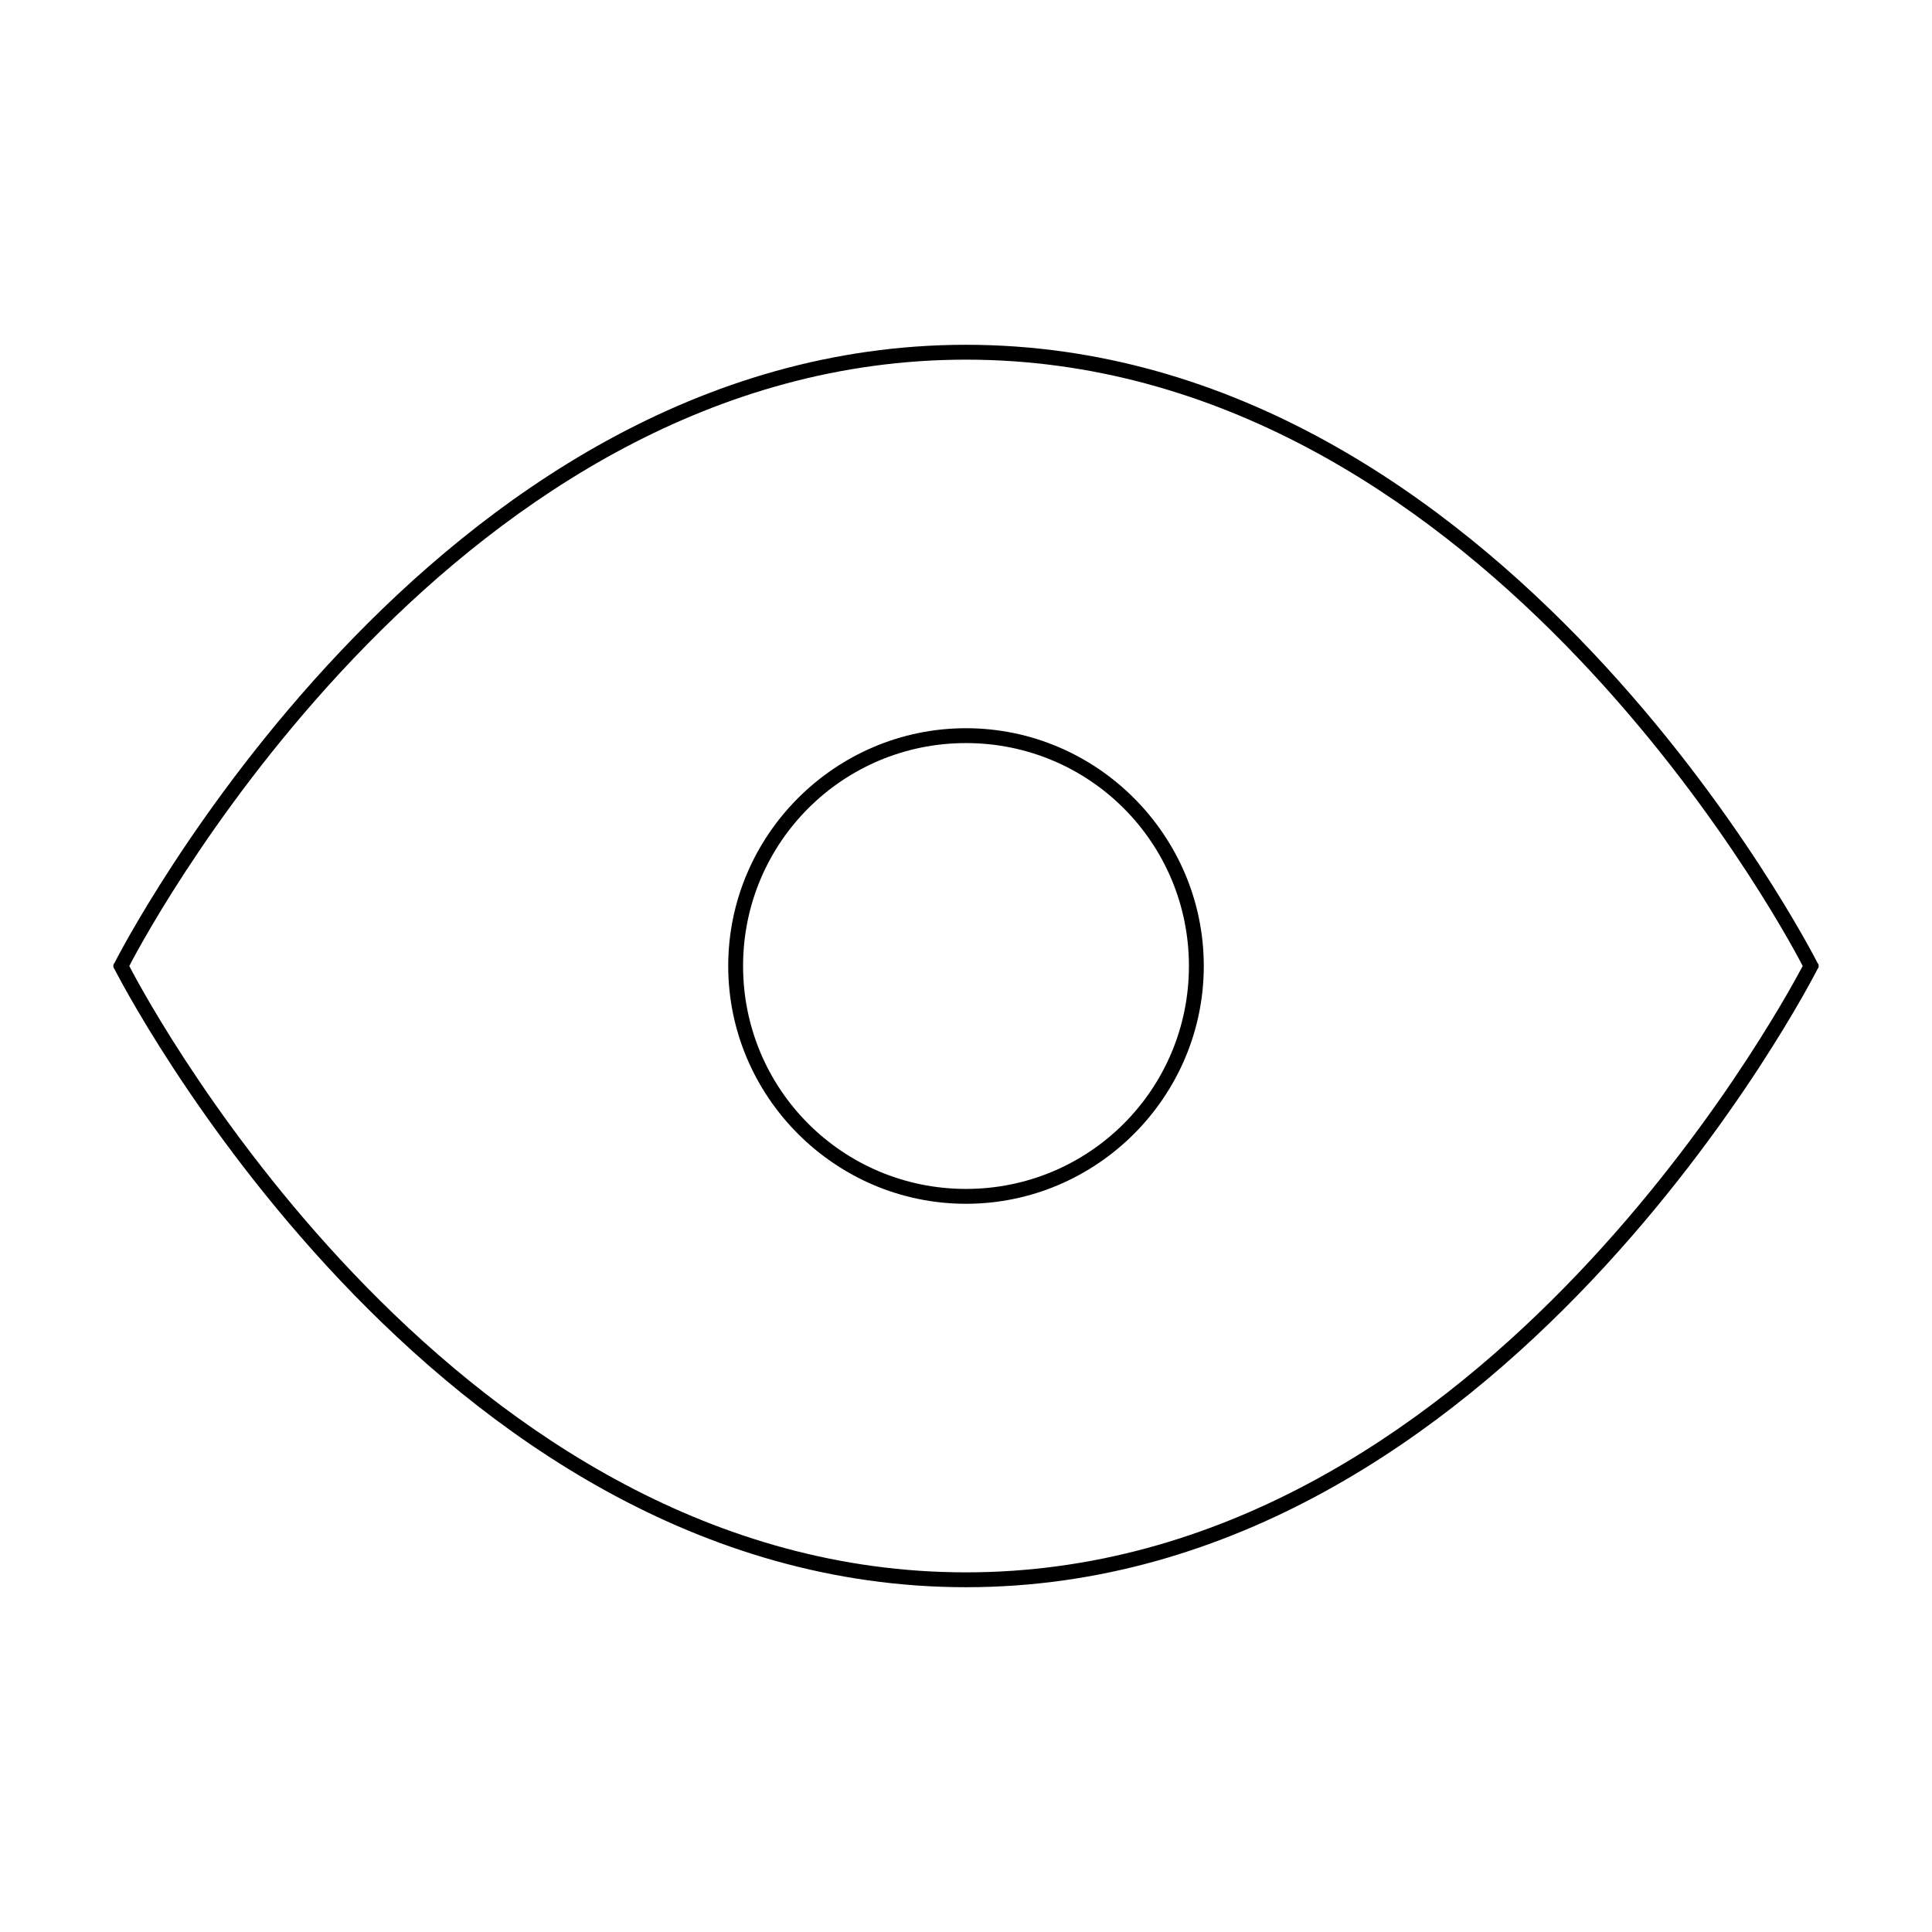
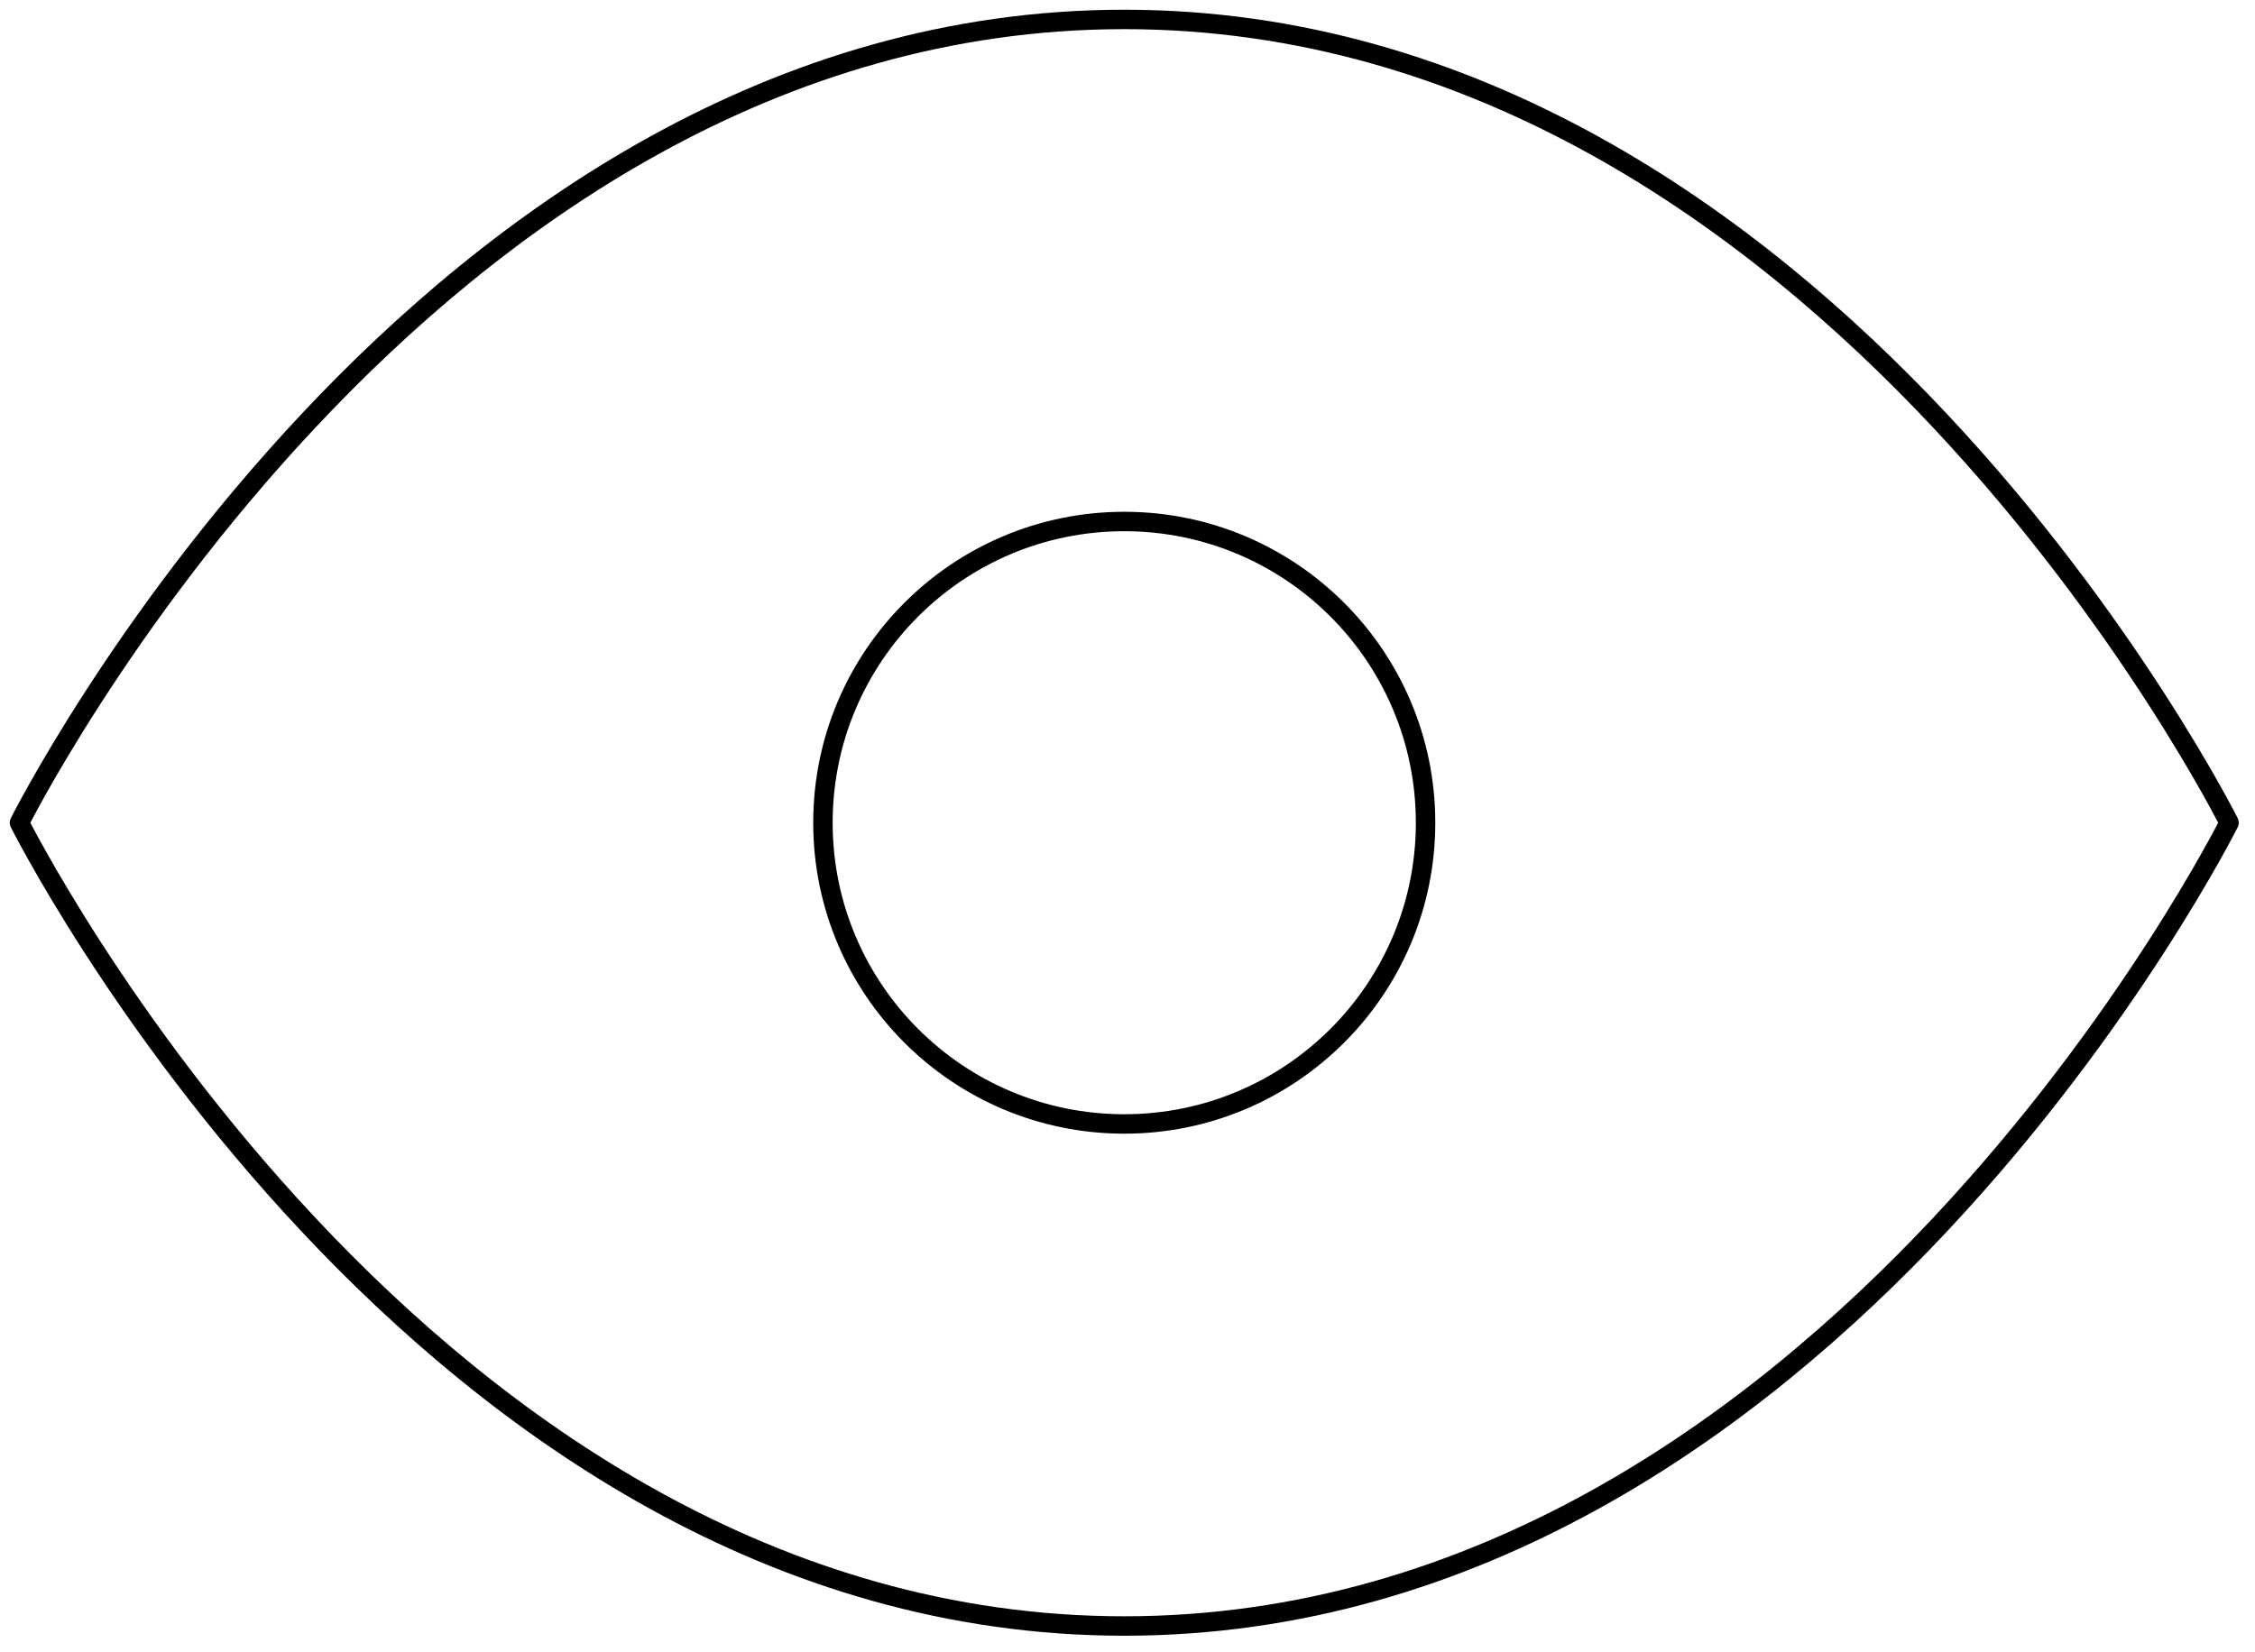
- <svg xmlns="http://www.w3.org/2000/svg" version="1.1" x="0px" y="0px" viewBox="0 0 130 130" style="enable-background:new 0 0 130 130;" xml:space="preserve">
-   <path d="M65,106.8c-36.1,0-57.1-41.2-57.3-41.6c-0.1-0.1-0.1-0.3,0-0.4C7.9,64.4,28.9,23.2,65,23.2s57.1,41.2,57.3,41.6  c0.1,0.1,0.1,0.3,0,0.4C122.1,65.6,101.1,106.8,65,106.8z M8.7,65c1.7,3.3,22.2,40.8,56.3,40.8c34.1,0,54.6-37.6,56.3-40.8  c-1.7-3.3-22.2-40.8-56.3-40.8C30.9,24.2,10.4,61.7,8.7,65z" />
-   <path d="M65,81c-8.8,0-16-7.2-16-16s7.2-16,16-16s16,7.2,16,16S73.8,81,65,81z M65,50c-8.3,0-15,6.7-15,15c0,8.3,6.7,15,15,15  c8.3,0,15-6.7,15-15C80,56.7,73.3,50,65,50z" />
+ <svg xmlns="http://www.w3.org/2000/svg" width="116" height="85" viewBox="0 0 116 85" fill="none">
+   <path fill-rule="evenodd" clip-rule="evenodd" d="M57.833 26.334C48.997 26.334 41.833 33.497 41.833 42.334C41.833 51.17 48.997 58.334 57.833 58.334C66.67 58.334 73.833 51.17 73.833 42.334C73.833 33.497 66.67 26.334 57.833 26.334ZM42.833 42.334C42.833 34.049 49.549 27.334 57.833 27.334C66.118 27.334 72.833 34.049 72.833 42.334C72.833 50.618 66.118 57.334 57.833 57.334C49.549 57.334 42.833 50.618 42.833 42.334Z" fill="black" />
+   <path fill-rule="evenodd" clip-rule="evenodd" d="M115.114 42.558C115.114 42.557 115.114 42.557 114.667 42.333L115.114 42.558C115.184 42.417 115.184 42.251 115.114 42.11L114.667 42.333C115.114 42.11 115.114 42.11 115.114 42.11L115.11 42.101L115.098 42.077C115.091 42.064 115.083 42.048 115.072 42.027C115.066 42.015 115.059 42.001 115.051 41.986C115.01 41.906 114.949 41.788 114.868 41.635C114.706 41.329 114.464 40.881 114.144 40.312C113.504 39.174 112.55 37.551 111.292 35.604C108.778 31.711 105.047 26.519 100.177 21.325C90.448 10.947 76.117 0.5 57.833 0.5C39.55 0.5 25.219 10.947 15.489 21.325C10.62 26.519 6.889 31.711 4.374 35.604C3.117 37.551 2.163 39.174 1.523 40.312C1.203 40.881 0.961 41.329 0.799 41.635C0.718 41.788 0.657 41.906 0.616 41.986C0.595 42.026 0.58 42.057 0.569 42.077L0.557 42.101L0.554 42.107L0.553 42.109C0.553 42.109 0.553 42.11 1 42.333L0.553 42.109C0.483 42.25 0.482 42.416 0.553 42.557L1 42.333C0.553 42.557 0.553 42.556 0.553 42.557L0.554 42.559L0.557 42.566L0.569 42.589C0.58 42.61 0.595 42.641 0.616 42.681C0.657 42.76 0.718 42.878 0.799 43.031C0.961 43.338 1.203 43.785 1.523 44.355C2.163 45.492 3.117 47.116 4.374 49.063C6.889 52.956 10.62 58.148 15.489 63.342C25.219 73.72 39.55 84.167 57.833 84.167C76.117 84.167 90.448 73.72 100.177 63.342C105.047 58.148 108.778 52.956 111.292 49.063C112.55 47.116 113.504 45.492 114.144 44.355C114.464 43.785 114.706 43.338 114.868 43.031C114.949 42.878 115.01 42.76 115.051 42.681C115.072 42.641 115.087 42.61 115.098 42.589L115.11 42.566L115.113 42.559L115.114 42.558ZM1.683 42.564C1.635 42.474 1.595 42.397 1.562 42.333C1.595 42.27 1.635 42.193 1.683 42.103C1.841 41.804 2.079 41.364 2.394 40.802C3.026 39.68 3.969 38.074 5.214 36.146C7.705 32.289 11.401 27.148 16.219 22.009C25.864 11.72 39.95 1.5 57.833 1.5C75.717 1.5 89.802 11.72 99.448 22.009C104.266 27.148 107.961 32.289 110.452 36.146C111.698 38.074 112.641 39.68 113.272 40.802C113.588 41.364 113.826 41.804 113.984 42.103C114.031 42.193 114.072 42.27 114.105 42.333C114.072 42.397 114.031 42.474 113.984 42.564C113.826 42.863 113.588 43.303 113.272 43.864C112.641 44.987 111.698 46.592 110.452 48.52C107.961 52.377 104.266 57.519 99.448 62.658C89.802 72.947 75.717 83.167 57.833 83.167C39.95 83.167 25.864 72.947 16.219 62.658C11.401 57.519 7.705 52.377 5.214 48.52C3.969 46.592 3.026 44.987 2.394 43.864C2.079 43.303 1.841 42.863 1.683 42.564Z" fill="black" />
</svg>
